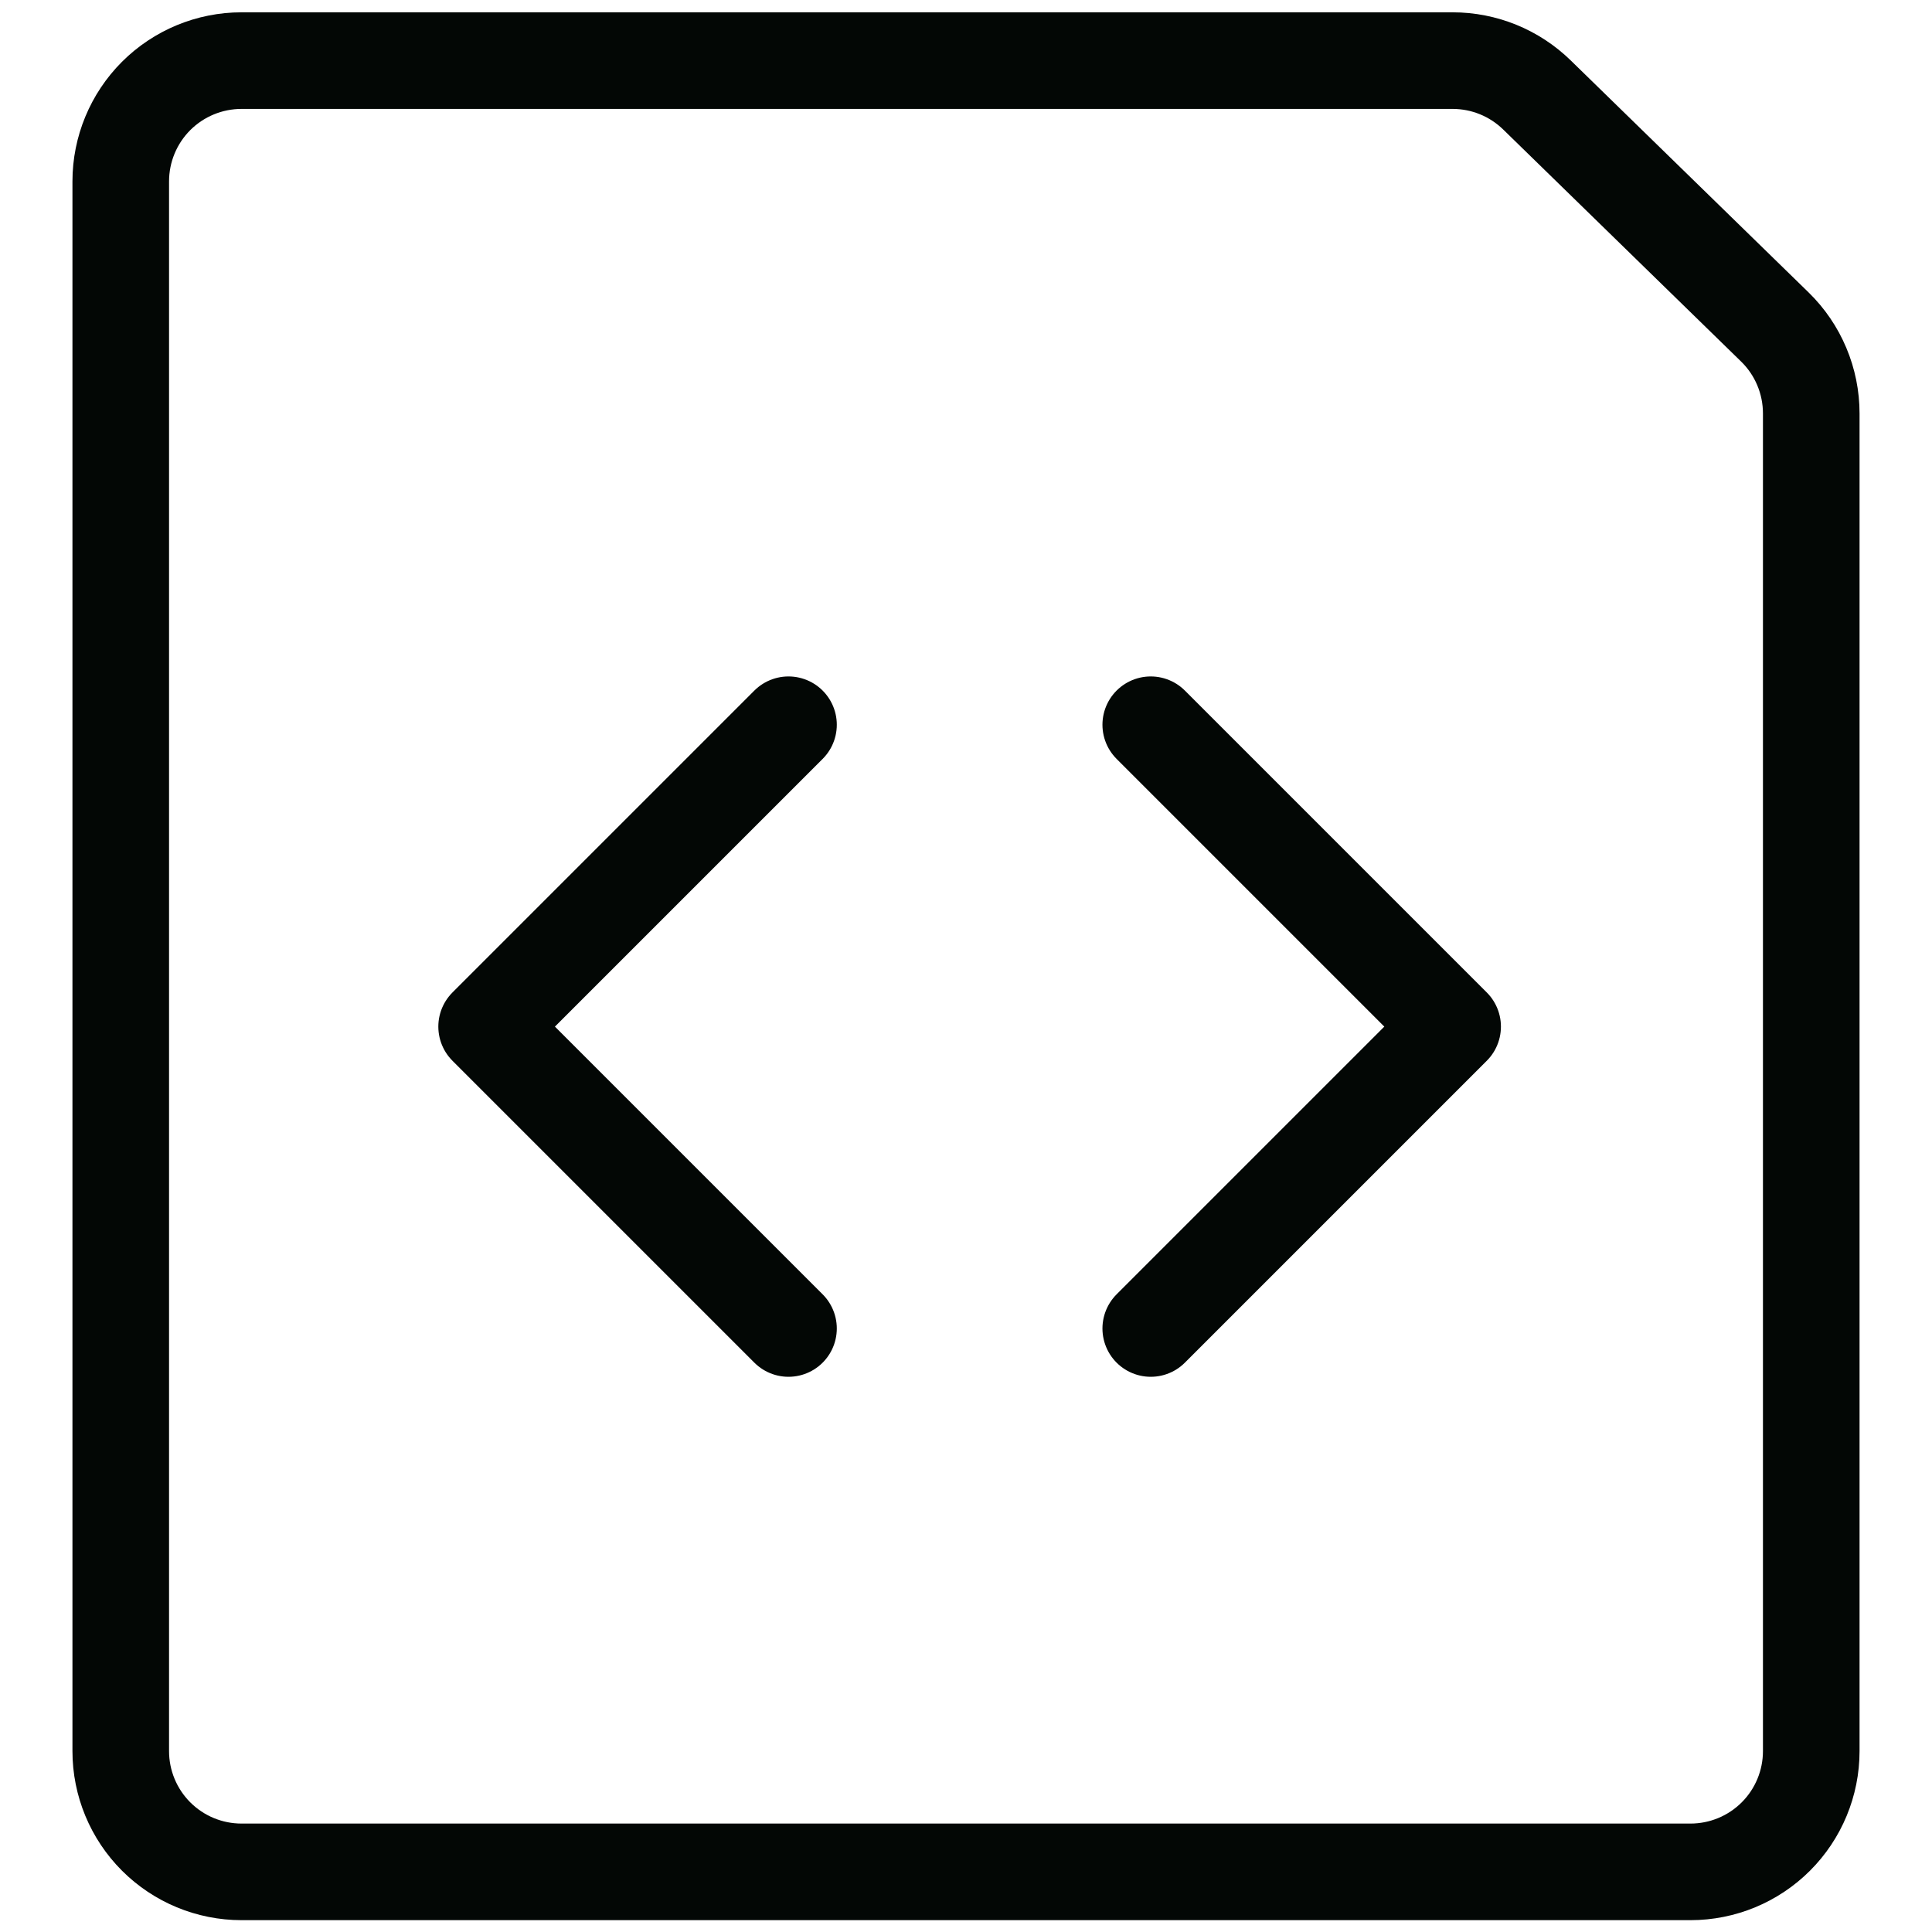
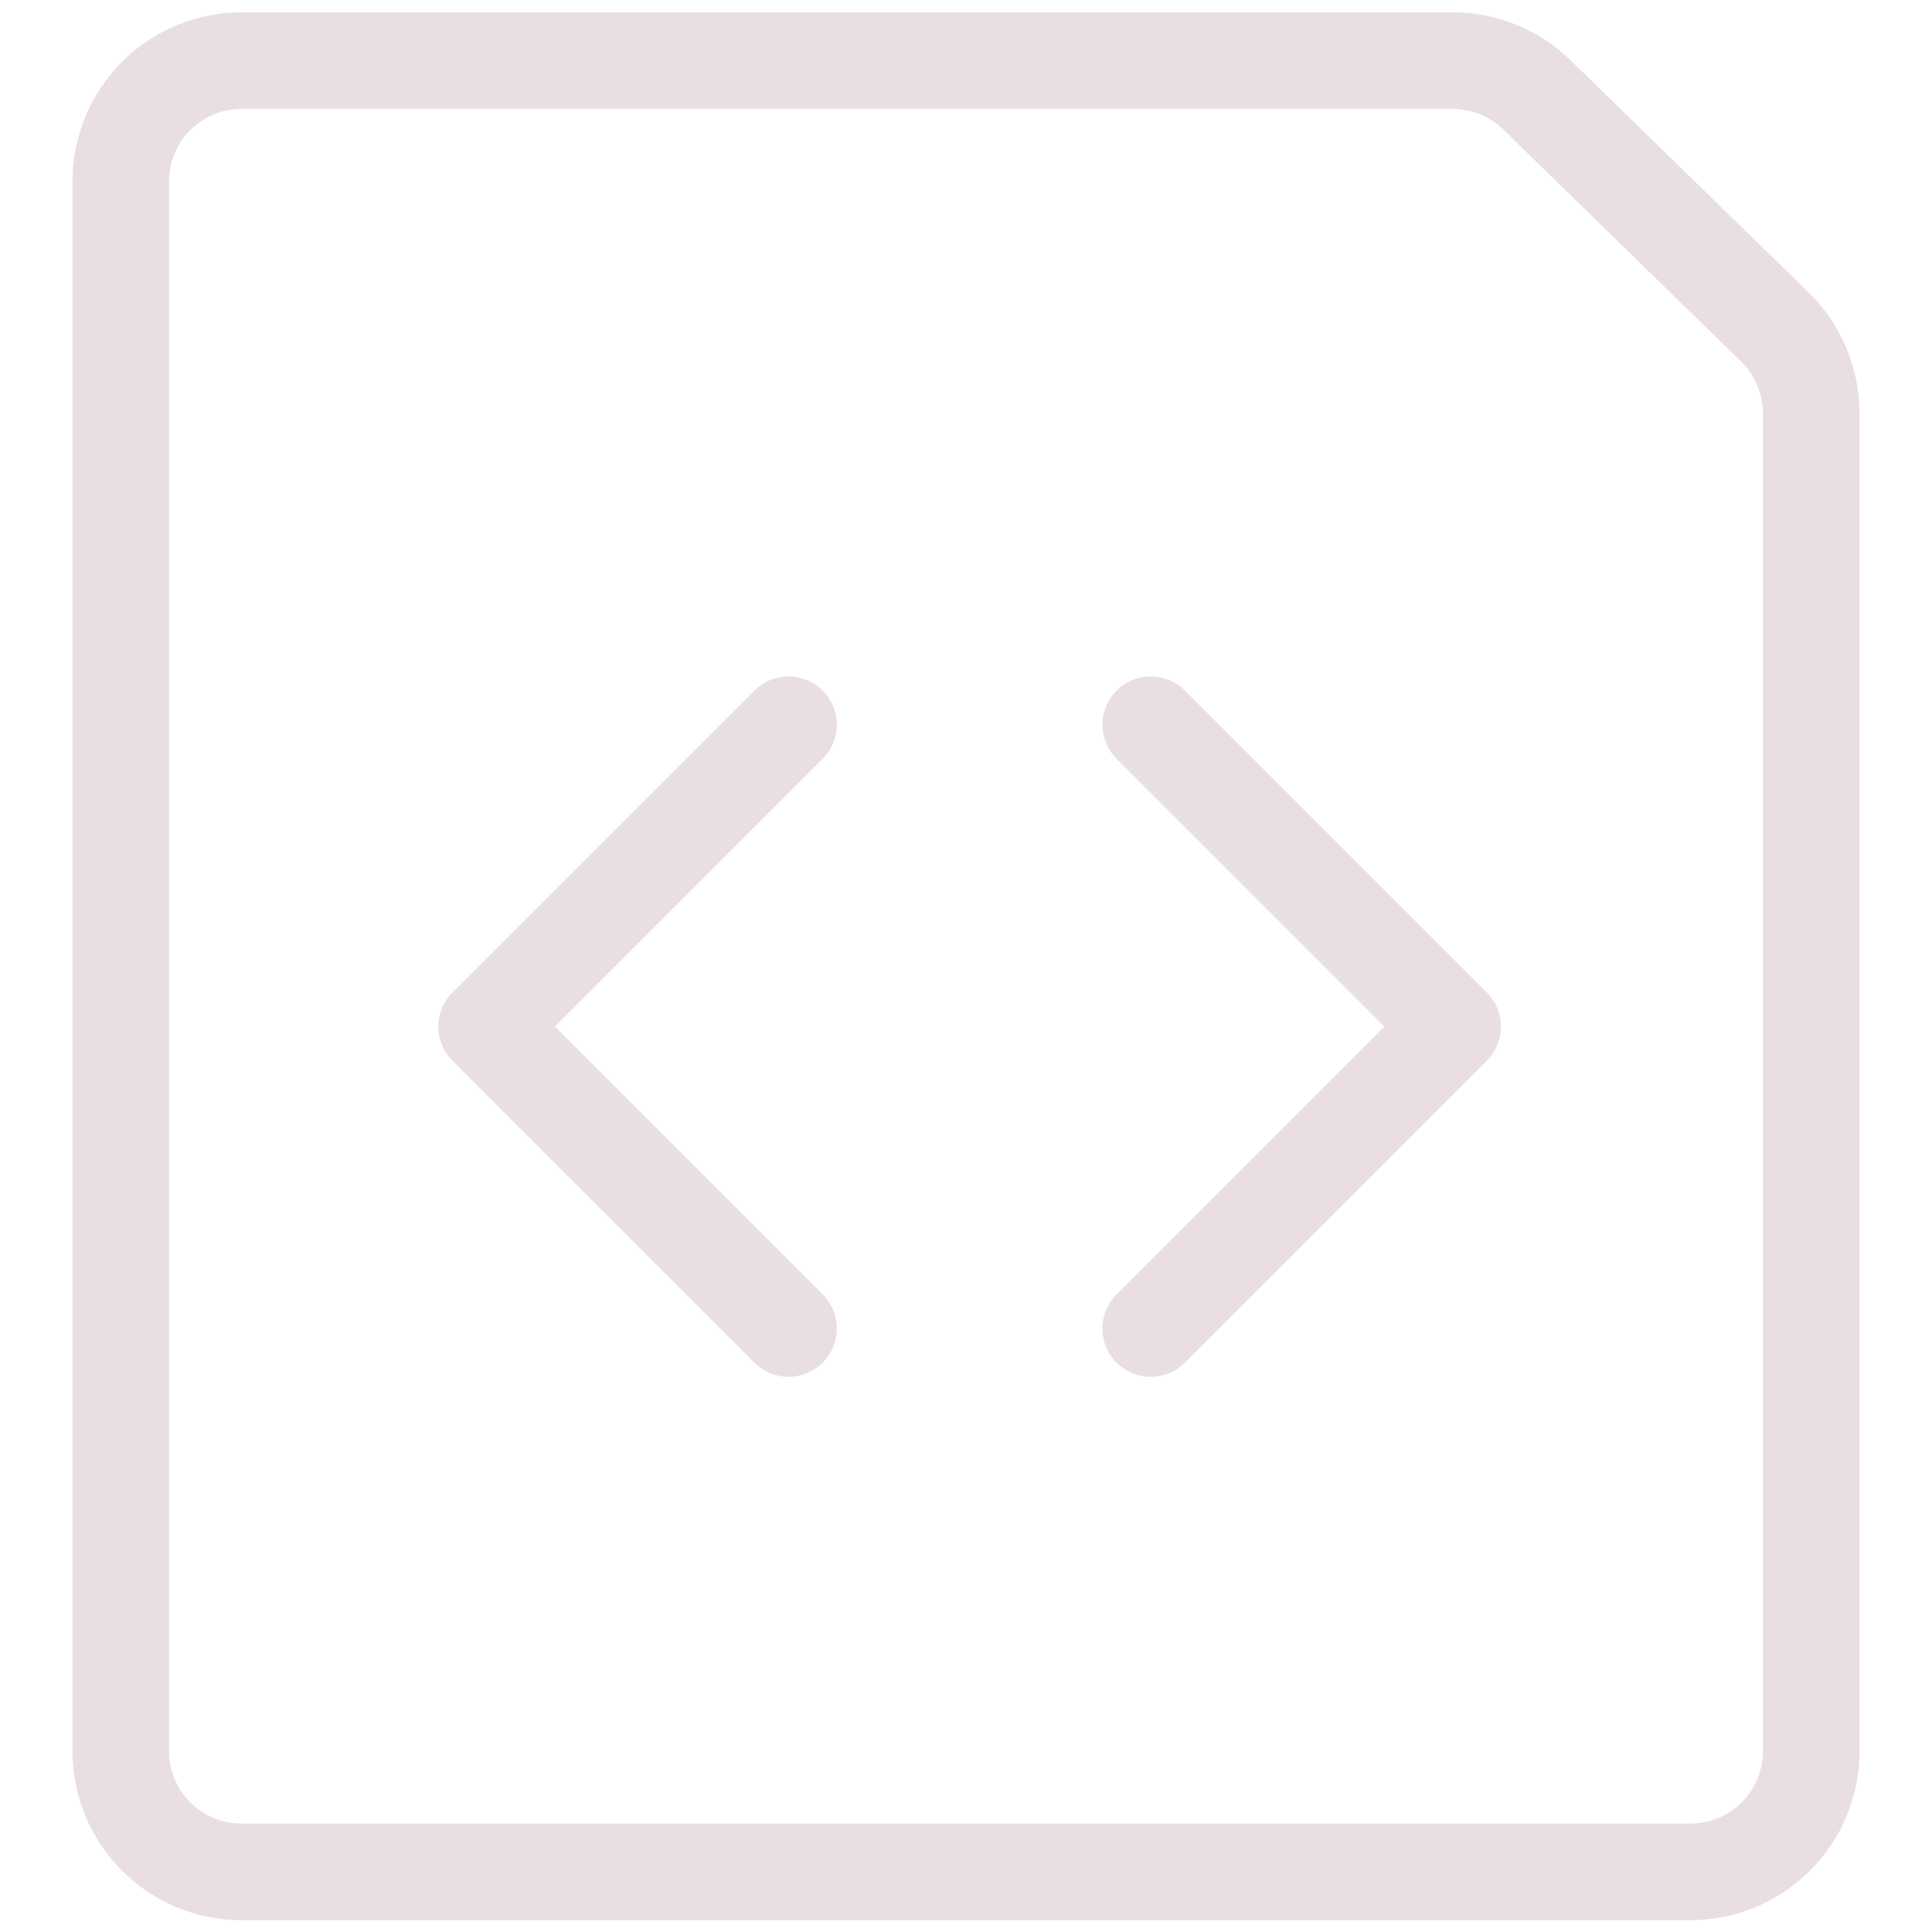
<svg xmlns="http://www.w3.org/2000/svg" width="80" height="80" viewBox="0 0 80 80" fill="none">
-   <path d="M75 72.51C75 73.836 74.473 75.108 73.536 76.045C72.598 76.983 71.326 77.51 70 77.51H10C8.674 77.51 7.402 76.983 6.464 76.045C5.527 75.108 5 73.836 5 72.51V7.51C5 6.184 5.527 4.912 6.464 3.974C7.402 3.037 8.674 2.51 10 2.51H60.15C61.456 2.51 62.709 3.021 63.643 3.933L73.493 13.54C73.971 14.006 74.35 14.563 74.608 15.178C74.867 15.792 75 16.453 75 17.12V72.51Z" stroke="#030705" stroke-width="4" stroke-linecap="round" stroke-linejoin="round" />
-   <path d="M47.65 30.01L60.15 42.51L47.65 55.01" stroke="#030705" stroke-width="4" stroke-linecap="round" stroke-linejoin="round" />
-   <path d="M32.65 30.01L20.15 42.51L32.65 55.01" stroke="#030705" stroke-width="4" stroke-linecap="round" stroke-linejoin="round" />
+   <path d="M75 72.51C75 73.836 74.473 75.108 73.536 76.045C72.598 76.983 71.326 77.51 70 77.51H10C8.674 77.51 7.402 76.983 6.464 76.045C5.527 75.108 5 73.836 5 72.51V7.51C5 6.184 5.527 4.912 6.464 3.974C7.402 3.037 8.674 2.51 10 2.51H60.15C61.456 2.51 62.709 3.021 63.643 3.933L73.493 13.54C73.971 14.006 74.35 14.563 74.608 15.178C74.867 15.792 75 16.453 75 17.12V72.51Z" stroke="#E9DFE0" stroke-width="4" stroke-linecap="round" stroke-linejoin="round" />
+   <path d="M47.65 30.01L60.15 42.51L47.65 55.01" stroke="#E9DFE0" stroke-width="4" stroke-linecap="round" stroke-linejoin="round" />
+   <path d="M32.65 30.01L20.15 42.51L32.65 55.01" stroke="#E9DFE0" stroke-width="4" stroke-linecap="round" stroke-linejoin="round" />
</svg>
